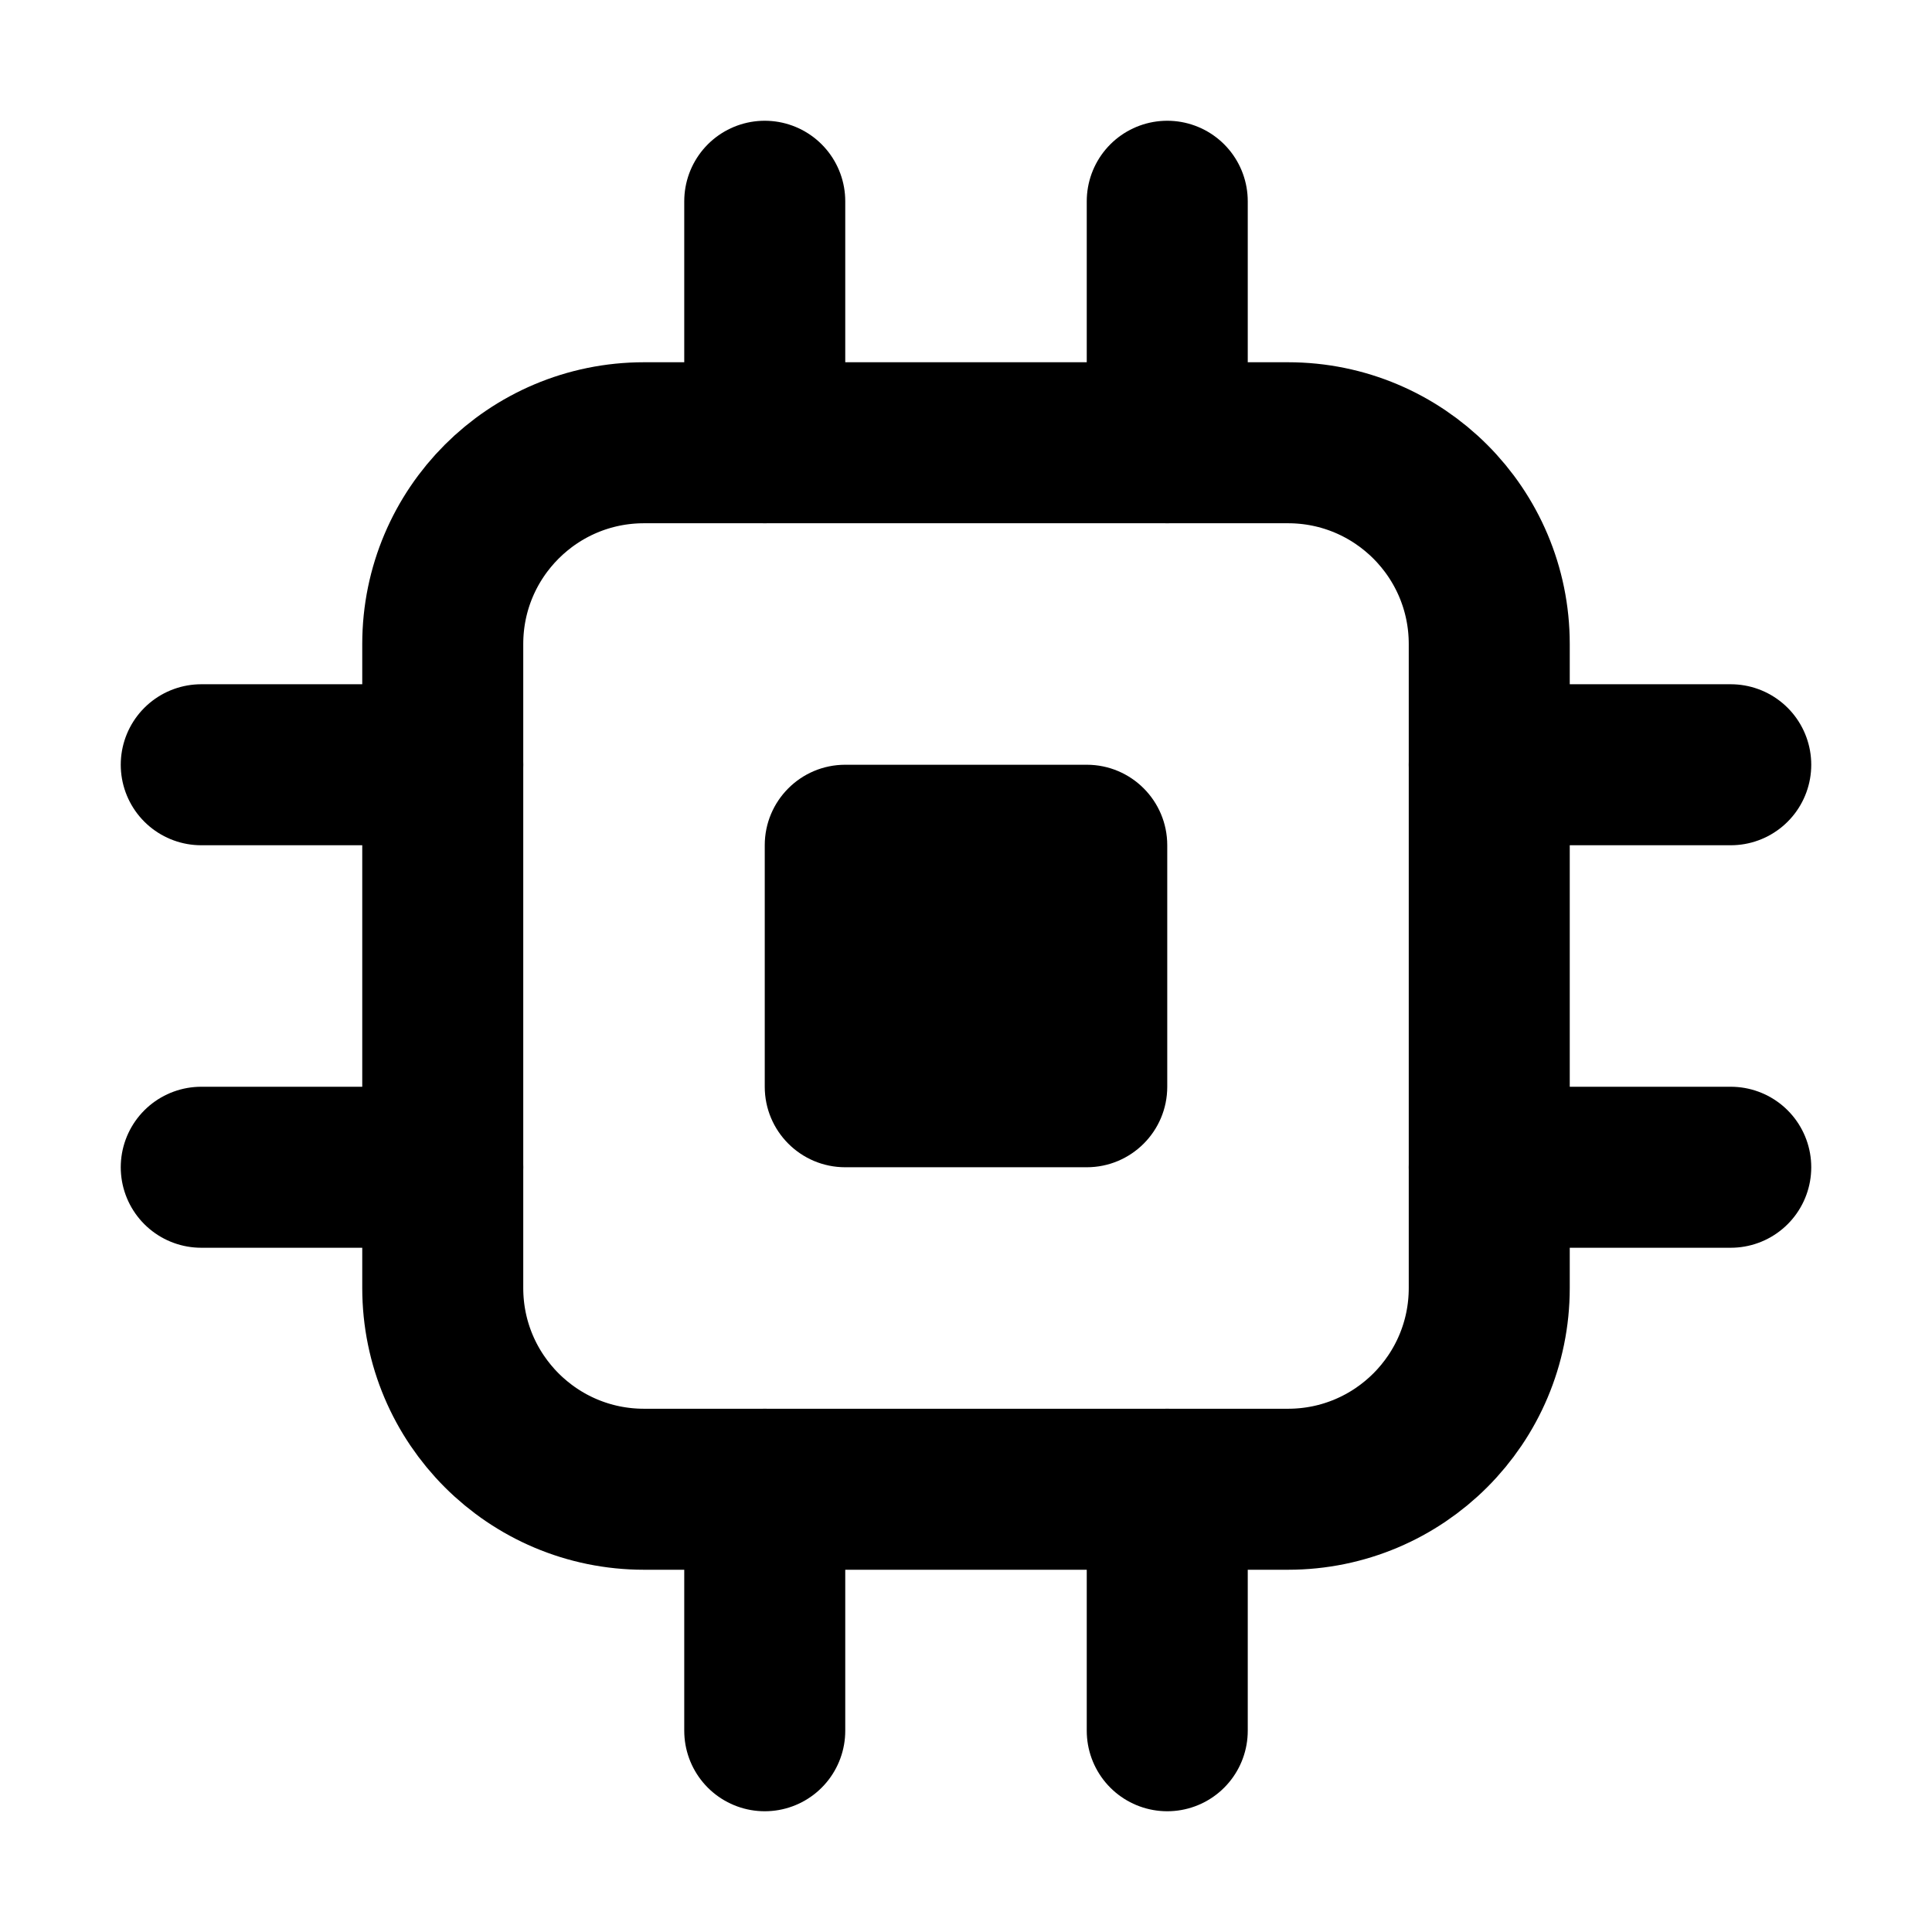
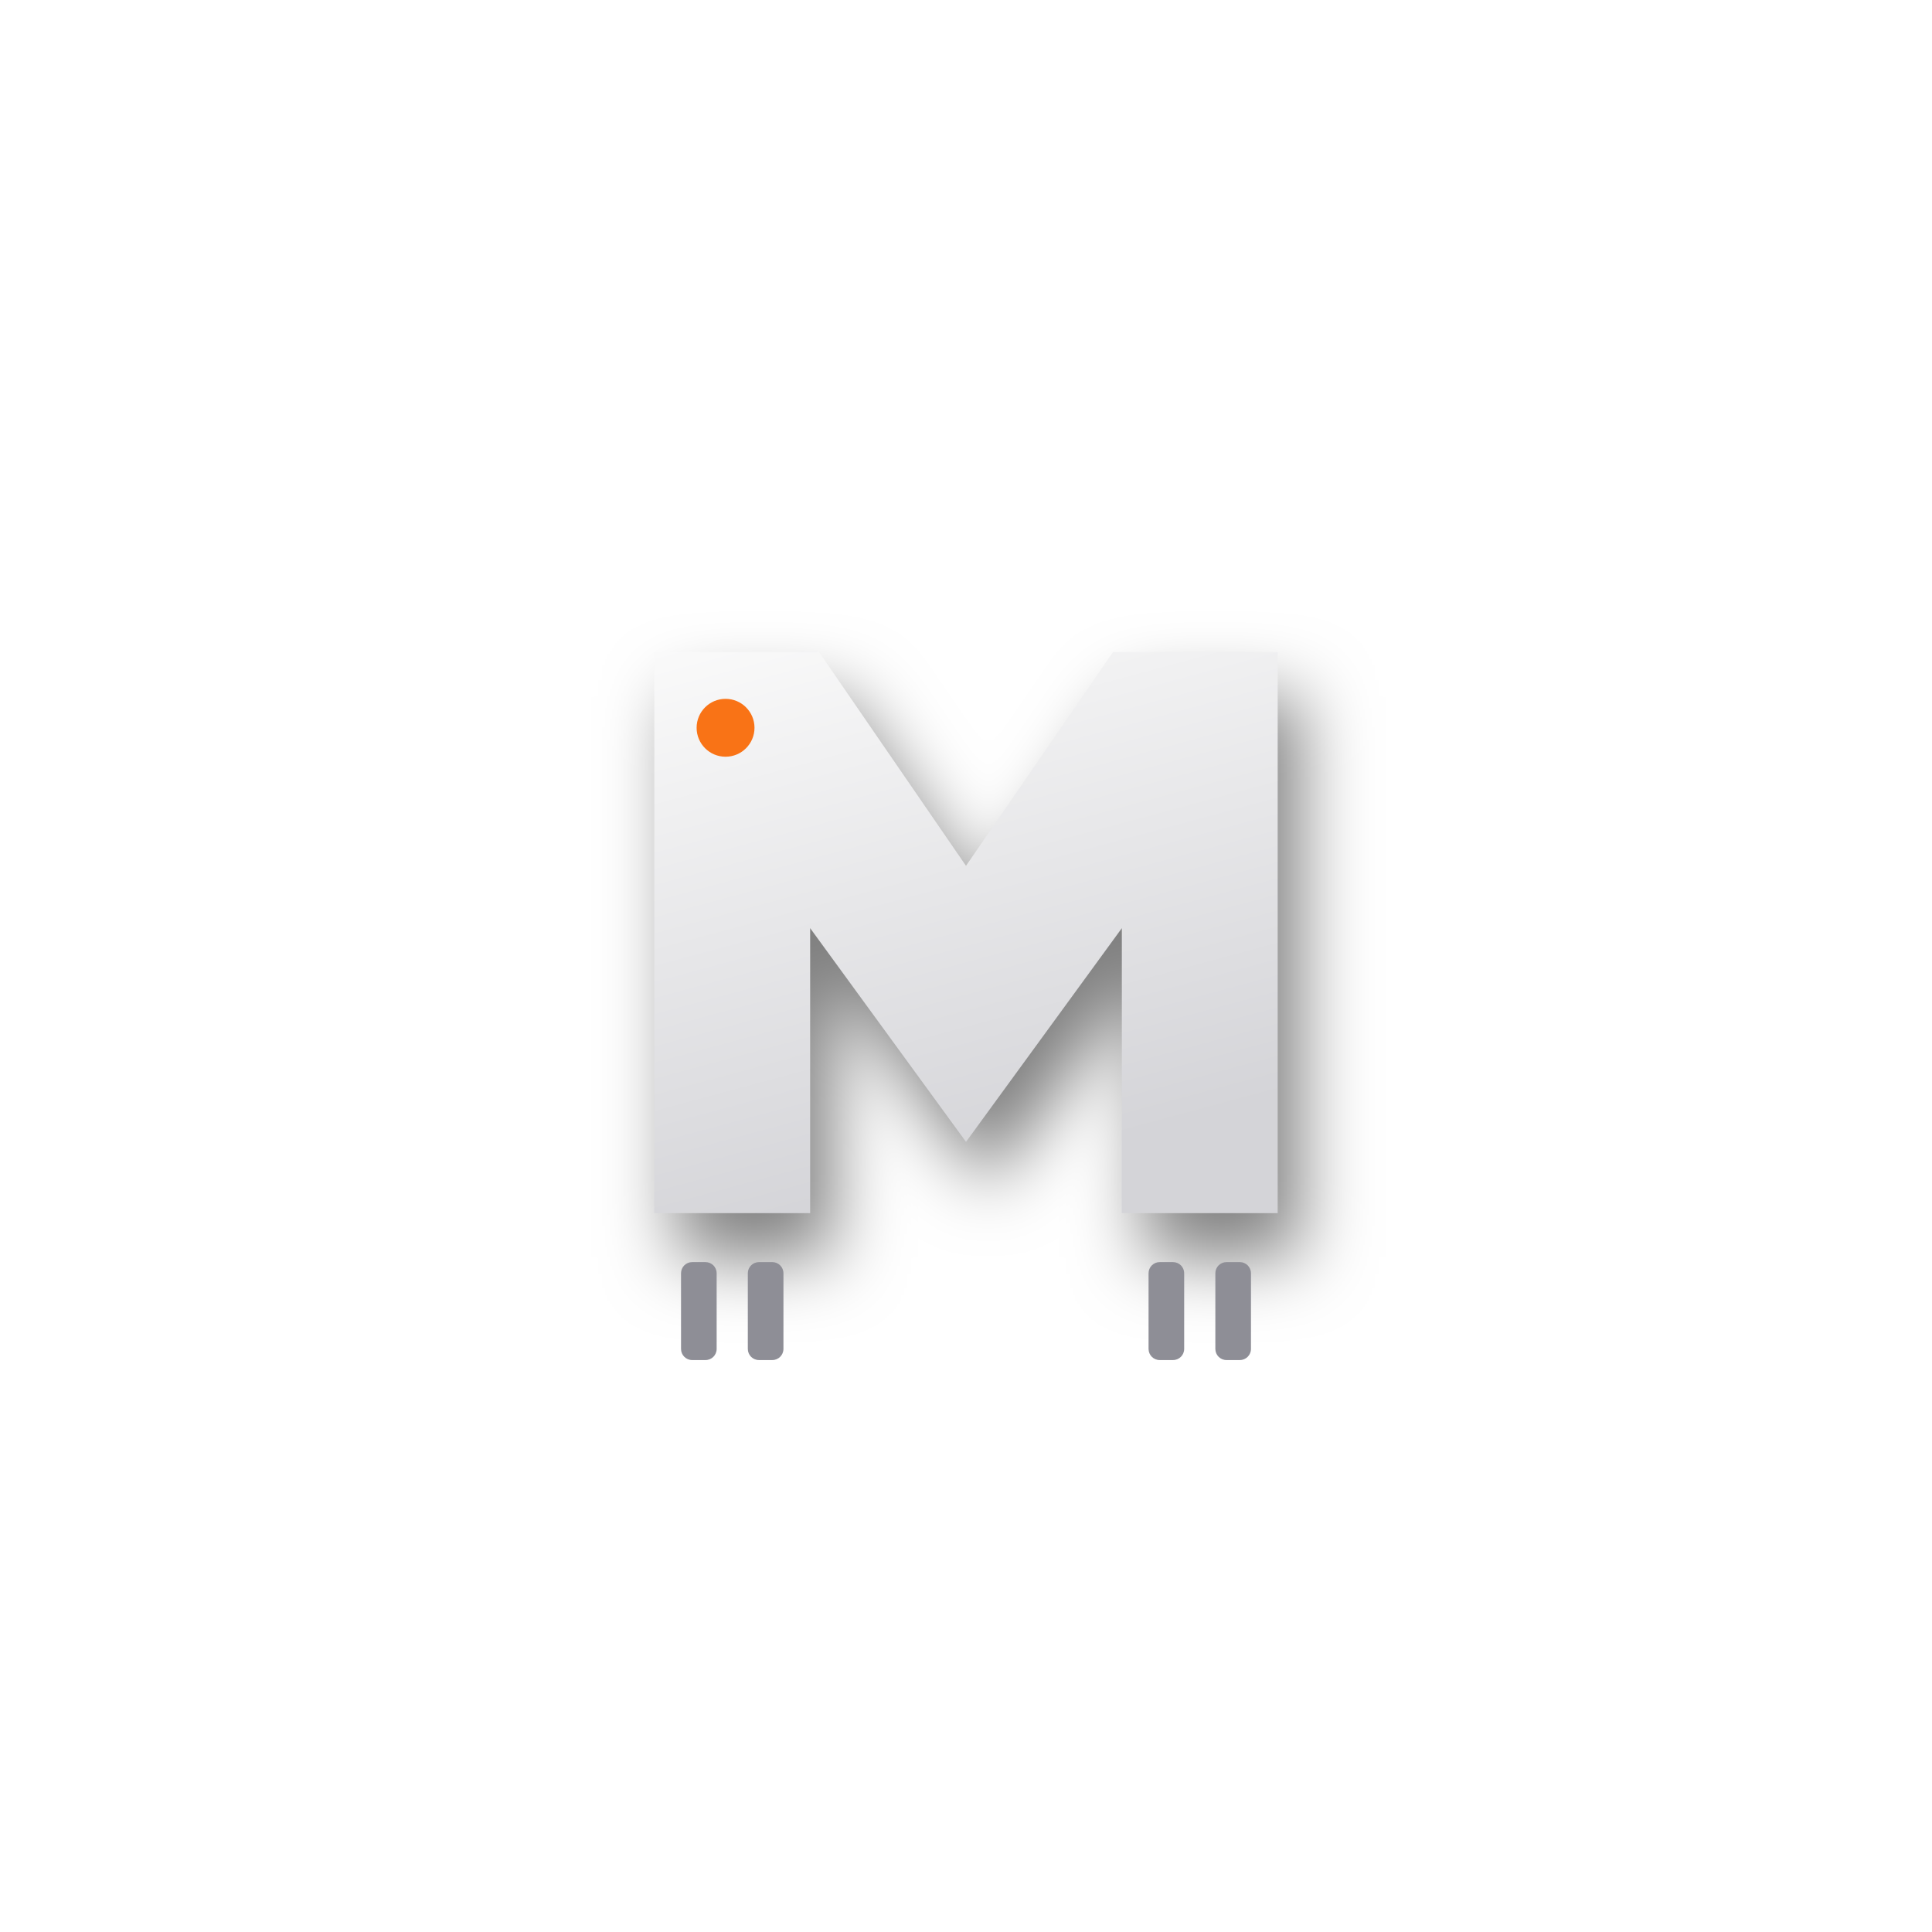
- <svg xmlns="http://www.w3.org/2000/svg" viewBox="0 0 24 24" fill="none" stroke="currentColor" stroke-width="2" stroke-linecap="round" stroke-linejoin="round" color="currentColor">
-   <rect x="5.5" y="5.5" width="13" height="13" rx="2.5" />
-   <rect x="9.5" y="9.5" width="5" height="5" rx="1" fill="currentColor" stroke="none" />
-   <path d="M9.5 2.5v3M14.5 2.5v3M9.5 18.5v3M14.5 18.5v3M2.5 9.5h3M2.5 14.5h3M18.5 9.5h3M18.5 14.5h3" />
+ <svg xmlns="http://www.w3.org/2000/svg" width="1024" height="1024" viewBox="0 0 1024 1024">
+   <defs>
+     <linearGradient id="a69_fm" x1="0" y1="0" x2="0.3" y2="1">
+       <stop offset="0" stop-color="#FAFAFA" />
+       <stop offset="1" stop-color="#D4D4D8" />
+     </linearGradient>
+     <filter id="a69_fsh" x="-30%" y="-30%" width="160%" height="160%">
+       <feGaussianBlur stdDeviation="16" />
+     </filter>
+   </defs>
+   <g transform="translate(512 512) scale(1.18) translate(-512 -527)">
+     <path d="M372 638 V386 H446 L512 482 L578 386 H652 V638 H582 V510 L512 606 L442 510 V638 Z" fill="#000" opacity="0.5" filter="url(#a69_fsh)" transform="translate(10 20)" />
+     <rect x="384" y="660" width="16" height="44" rx="5" fill="#8E8E96" />
+     <rect x="414" y="660" width="16" height="44" rx="5" fill="#8E8E96" />
+     <rect x="594" y="660" width="16" height="44" rx="5" fill="#8E8E96" />
+     <rect x="624" y="660" width="16" height="44" rx="5" fill="#8E8E96" />
+     <path d="M372 638 V386 H446 L512 482 L578 386 H652 V638 H582 V510 L512 606 L442 510 V638 Z" fill="url(#a69_fm)" />
+     <circle cx="404" cy="420" r="13" fill="#F97316" />
+   </g>
</svg>
